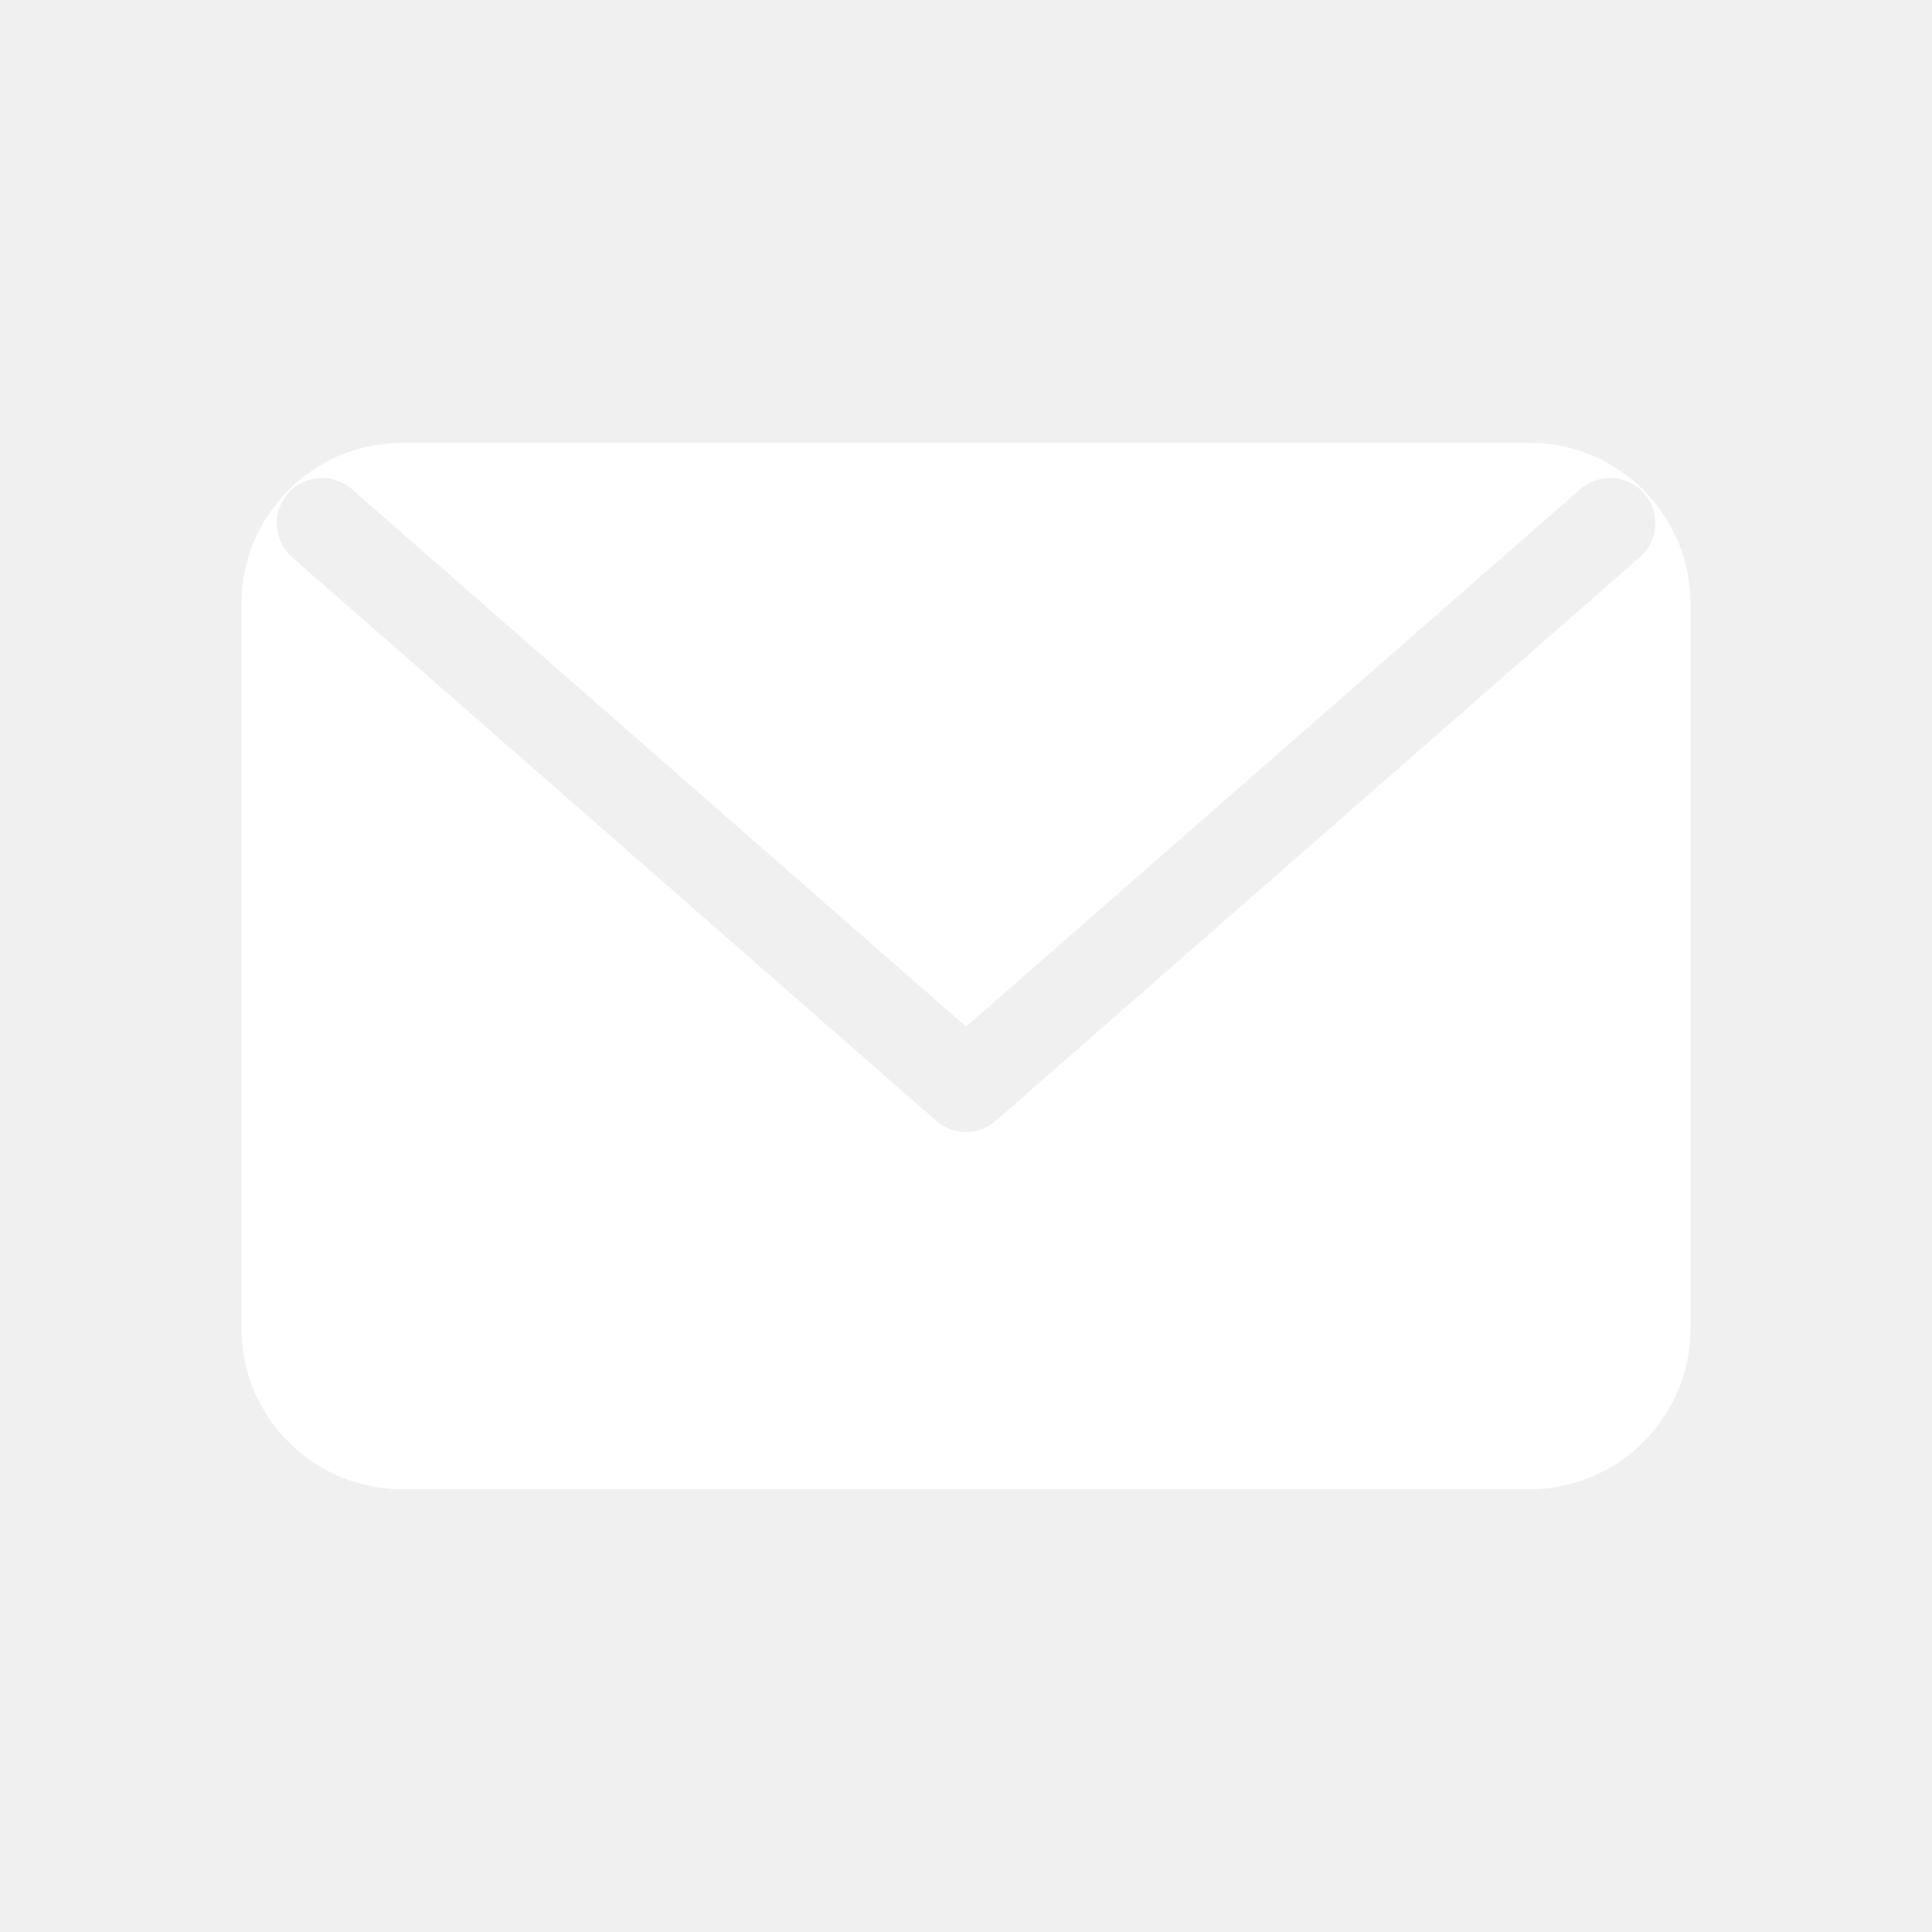
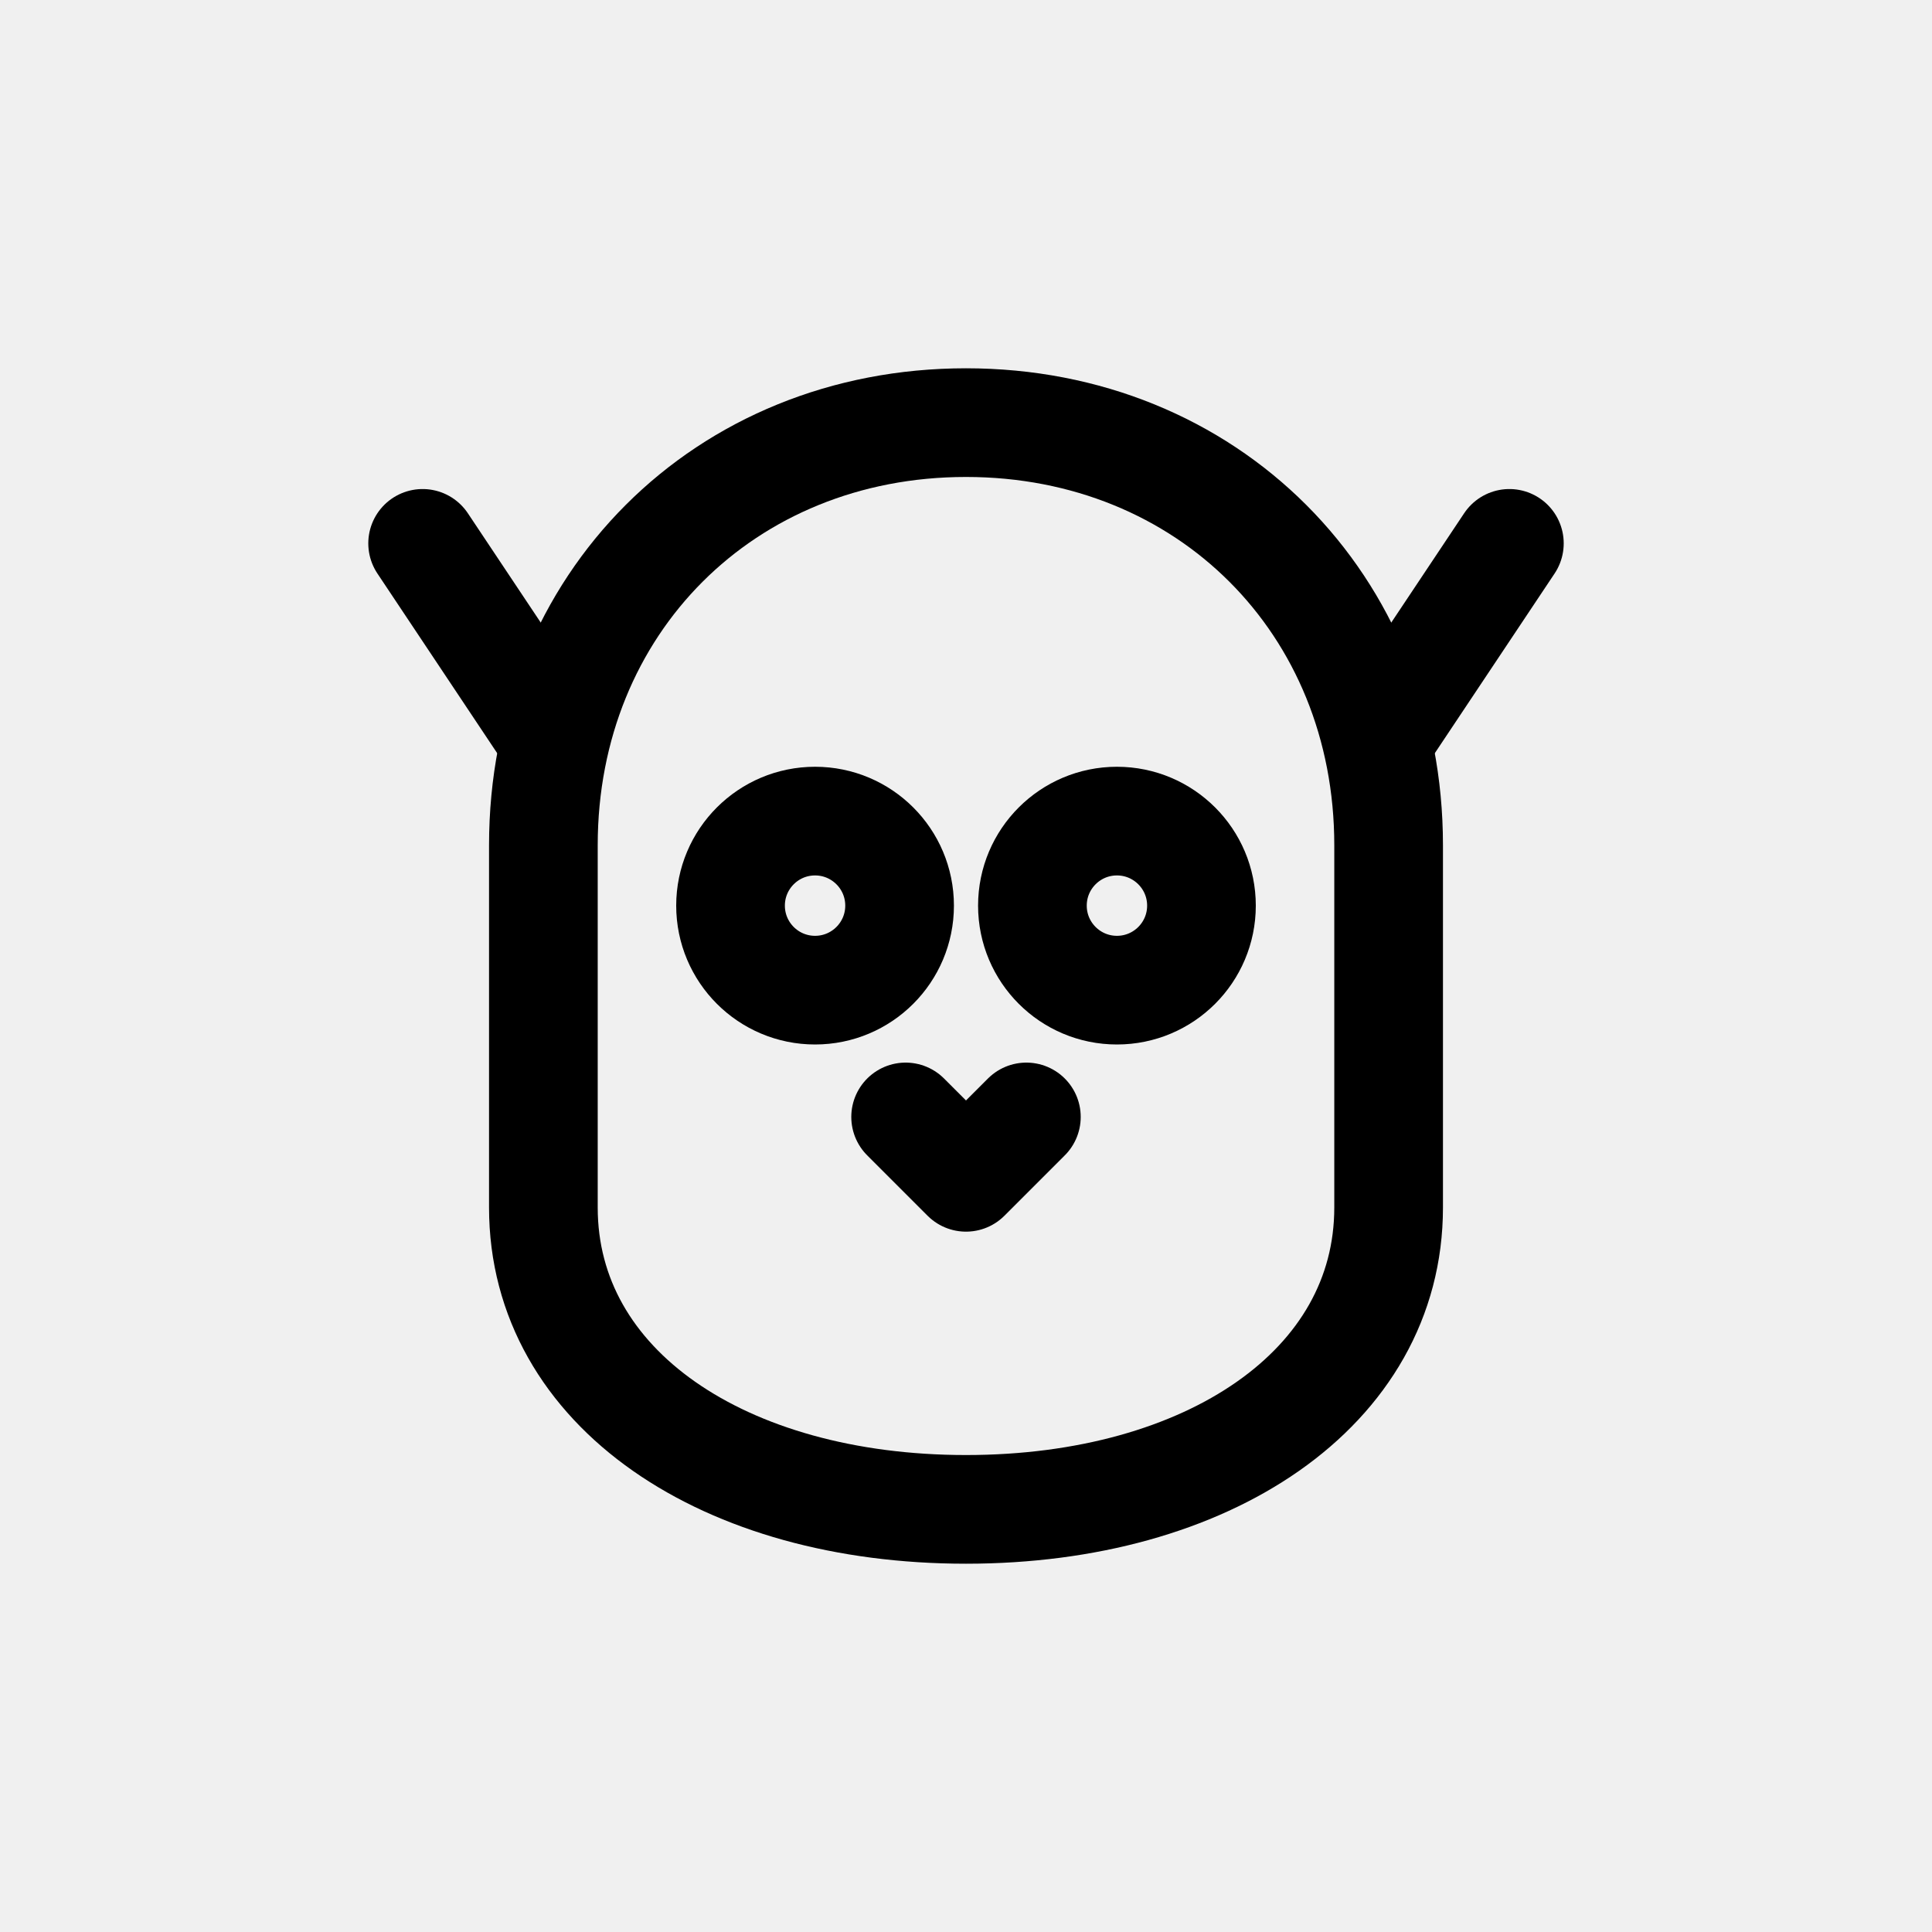
- <svg xmlns="http://www.w3.org/2000/svg" viewBox="0 0 96 96" width="96" height="96" fill="none">
-   <mask id="crease">
-     <rect width="96" height="96" fill="white" />
-     <polyline points="16,26 48,54 80,26" stroke="black" stroke-width="4.5" stroke-linecap="round" stroke-linejoin="round" />
-   </mask>
-   <rect x="12" y="22" width="72" height="52" rx="8" fill="#ffffff" mask="url(#crease)" />
+ <svg xmlns="http://www.w3.org/2000/svg" viewBox="0 0 32 32">
+   <g transform="translate(4 4)" fill="none" stroke="#000" stroke-width="1.8" stroke-linecap="round" stroke-linejoin="round">
+     <path d="M12 3c-4 0-7 3-7 7v6c0 3 3 5 7 5s7-2 7-5v-6c0-4-3-7-7-7z" />
+     <circle cx="9.5" cy="11" r="1.4" />
+     <circle cx="14.5" cy="11" r="1.4" />
+     <path d="M11 14.5l1 1 1-1" />
+     <path d="M5 8l-2-3M19 8l2-3" />
+   </g>
</svg>
